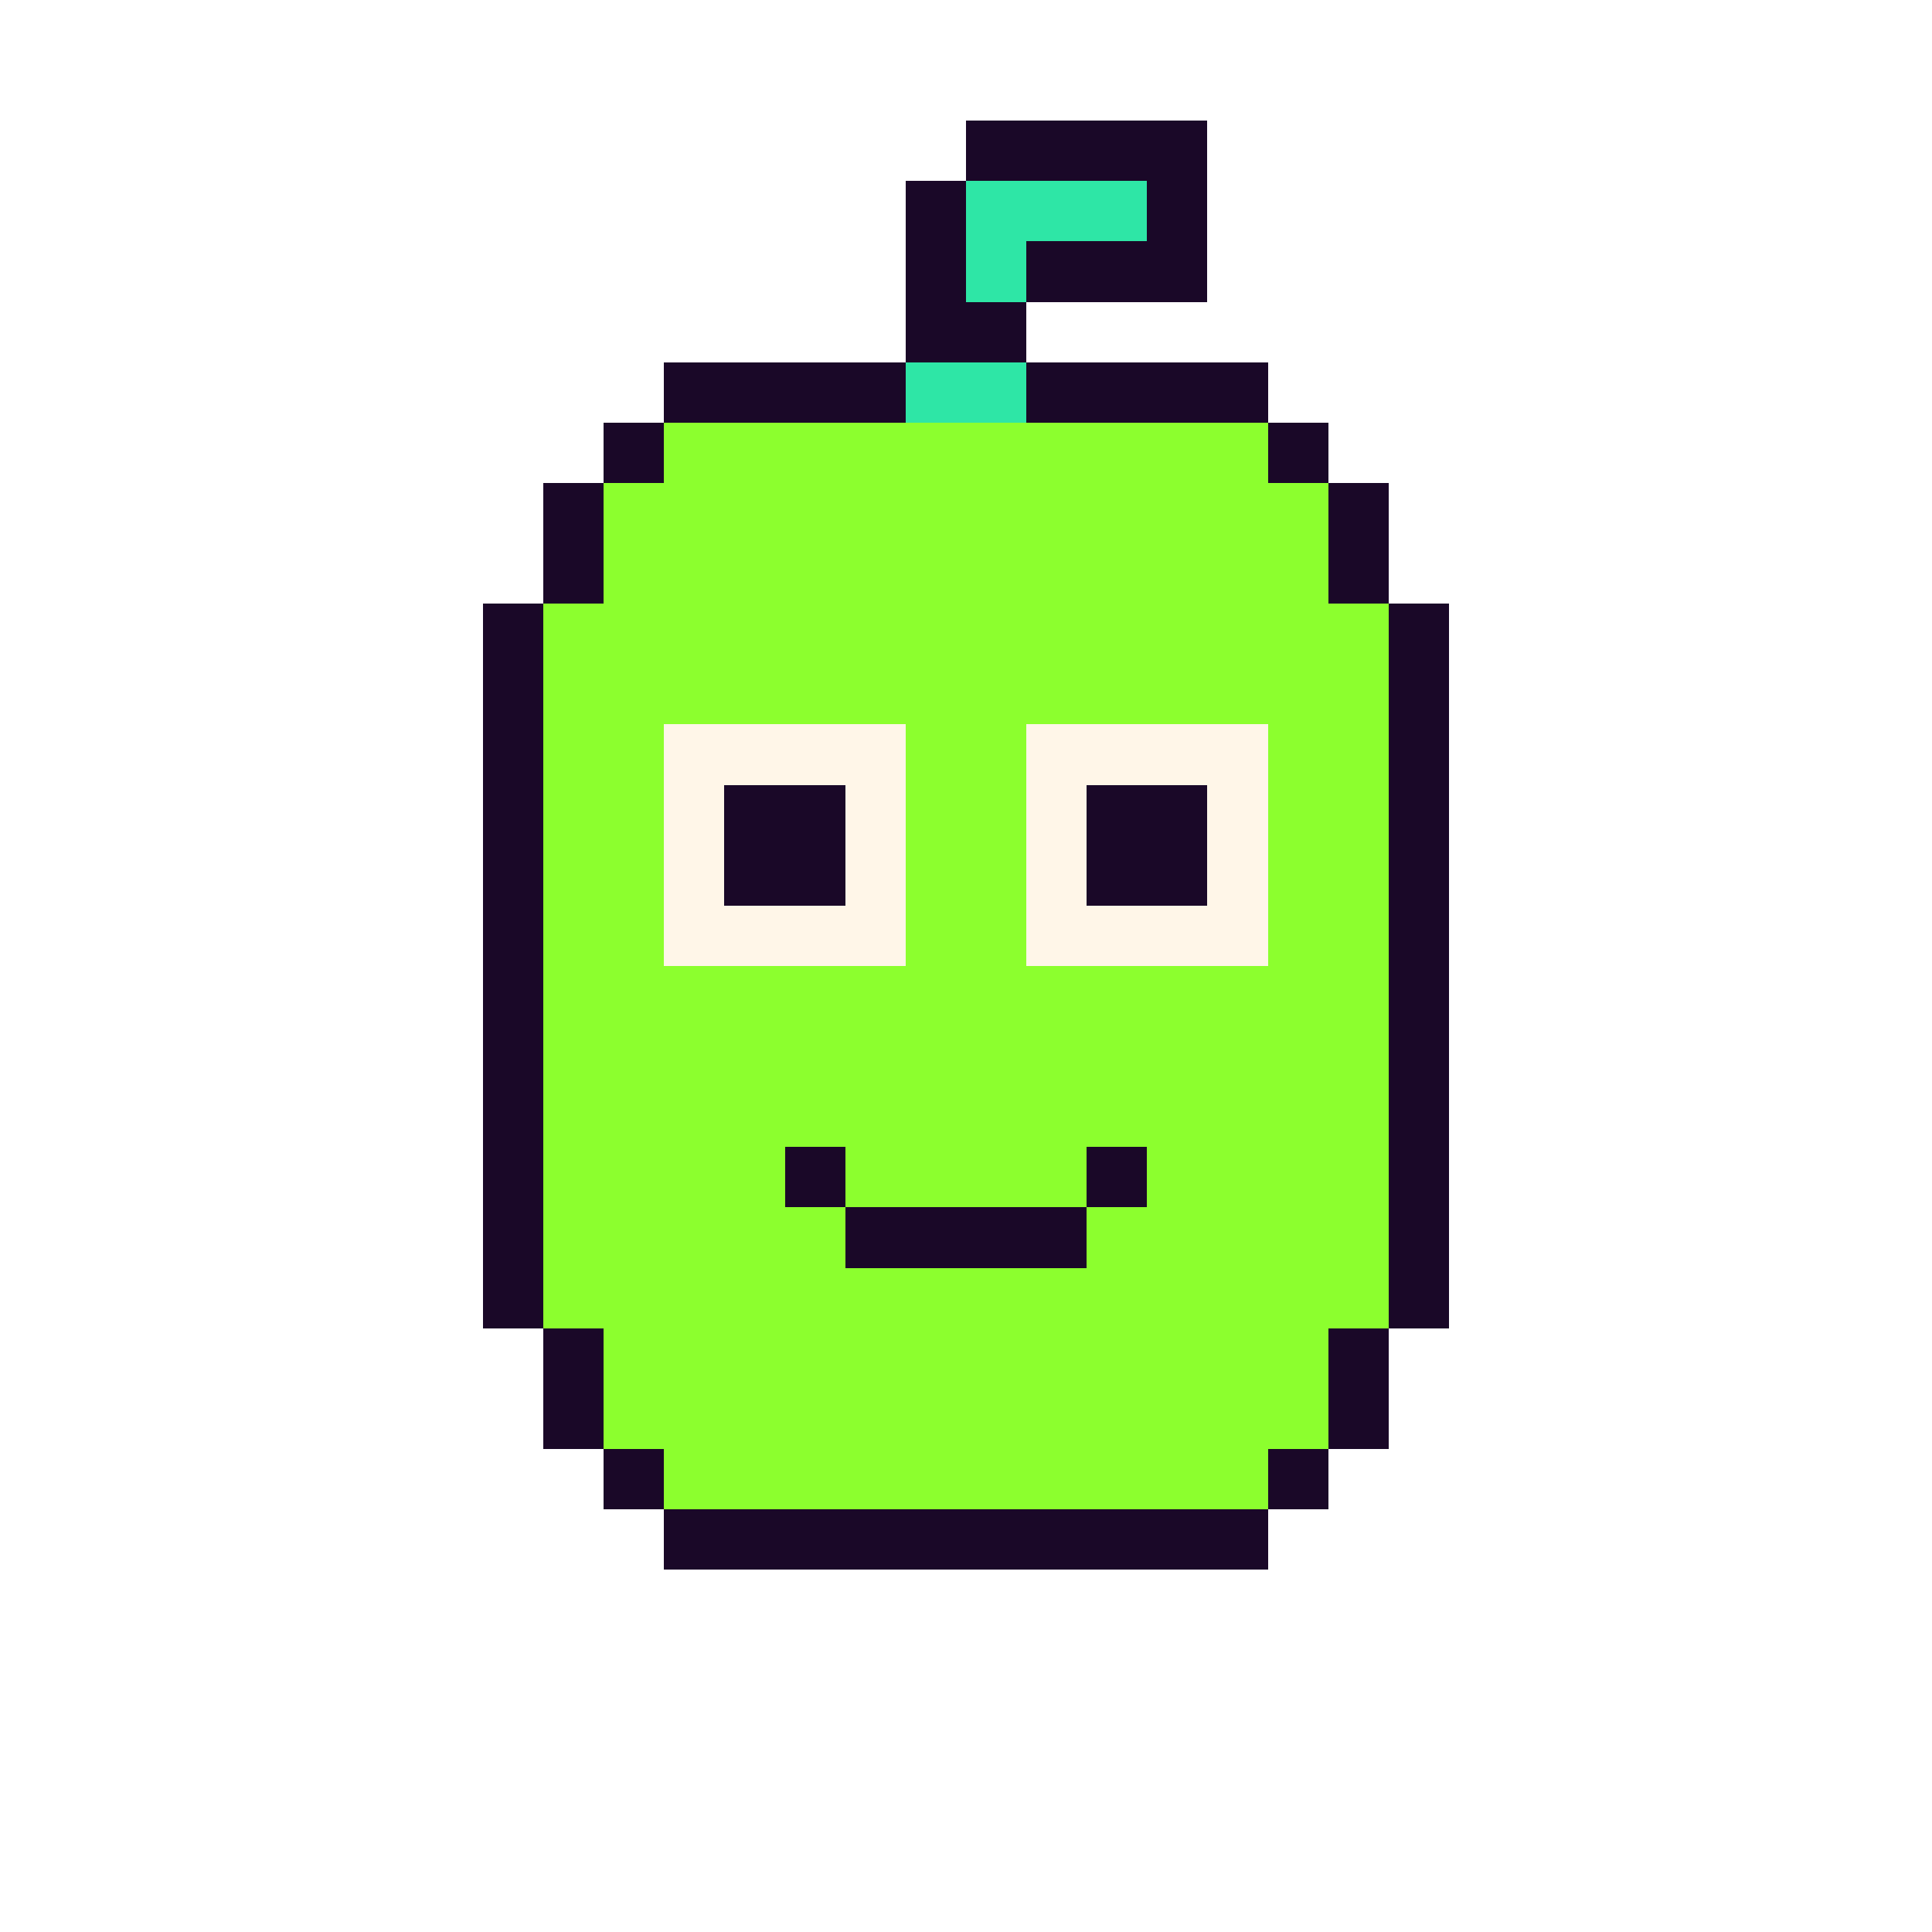
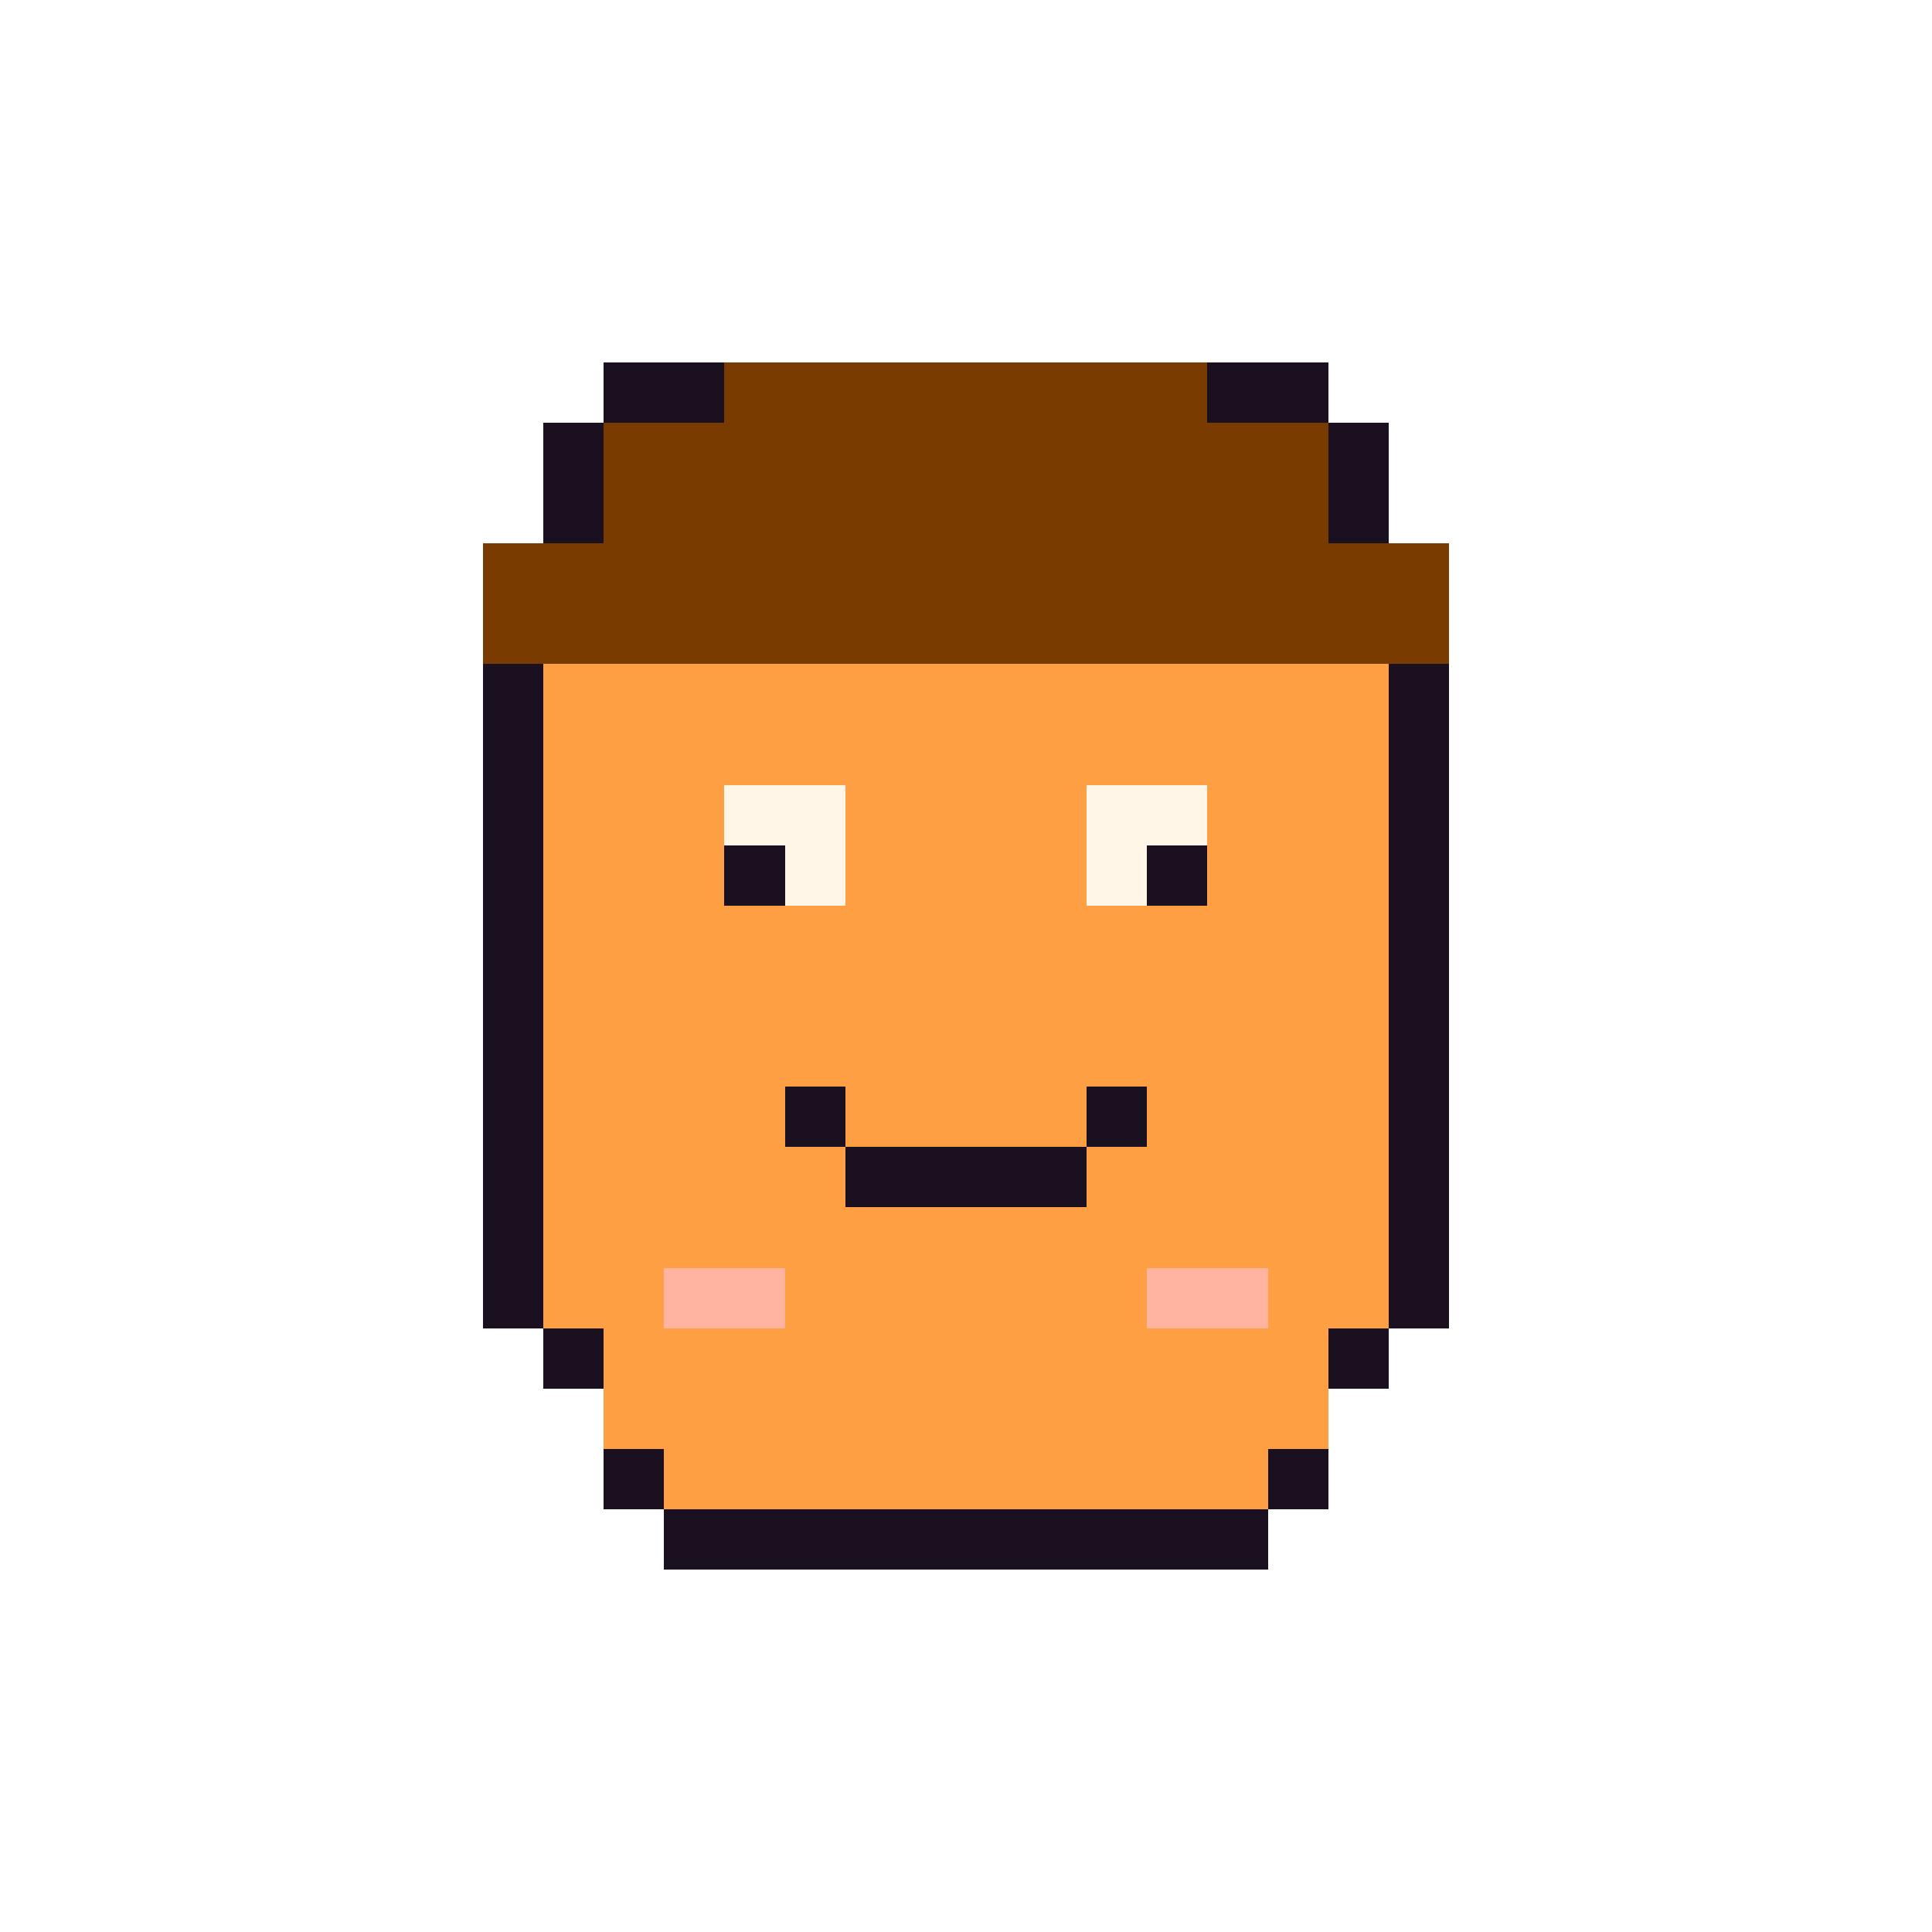
<svg xmlns="http://www.w3.org/2000/svg" viewBox="0 0 32 32" width="32" height="32" shape-rendering="crispEdges">
-   <rect x="16" y="2" width="4" height="1" fill="#1A0828" />
-   <rect x="15" y="3" width="1" height="1" fill="#1A0828" />
-   <rect x="16" y="3" width="3" height="1" fill="#2EE6A6" />
-   <rect x="19" y="3" width="1" height="1" fill="#1A0828" />
-   <rect x="15" y="4" width="1" height="1" fill="#1A0828" />
-   <rect x="16" y="4" width="1" height="1" fill="#2EE6A6" />
-   <rect x="17" y="4" width="3" height="1" fill="#1A0828" />
-   <rect x="15" y="5" width="2" height="1" fill="#1A0828" />
-   <rect x="11" y="6" width="4" height="1" fill="#1A0828" />
-   <rect x="15" y="6" width="2" height="1" fill="#2EE6A6" />
-   <rect x="17" y="6" width="4" height="1" fill="#1A0828" />
-   <rect x="10" y="7" width="1" height="1" fill="#1A0828" />
-   <rect x="11" y="7" width="10" height="1" fill="#8CFF2E" />
-   <rect x="21" y="7" width="1" height="1" fill="#1A0828" />
-   <rect x="9" y="8" width="1" height="1" fill="#1A0828" />
-   <rect x="10" y="8" width="12" height="1" fill="#8CFF2E" />
-   <rect x="22" y="8" width="1" height="1" fill="#1A0828" />
-   <rect x="9" y="9" width="1" height="1" fill="#1A0828" />
-   <rect x="10" y="9" width="12" height="1" fill="#8CFF2E" />
-   <rect x="22" y="9" width="1" height="1" fill="#1A0828" />
-   <rect x="8" y="10" width="1" height="1" fill="#1A0828" />
-   <rect x="9" y="10" width="14" height="1" fill="#8CFF2E" />
-   <rect x="23" y="10" width="1" height="1" fill="#1A0828" />
-   <rect x="8" y="11" width="1" height="1" fill="#1A0828" />
-   <rect x="9" y="11" width="14" height="1" fill="#8CFF2E" />
-   <rect x="23" y="11" width="1" height="1" fill="#1A0828" />
-   <rect x="8" y="12" width="1" height="1" fill="#1A0828" />
-   <rect x="9" y="12" width="2" height="1" fill="#8CFF2E" />
-   <rect x="11" y="12" width="4" height="1" fill="#FFF6E8" />
-   <rect x="15" y="12" width="2" height="1" fill="#8CFF2E" />
-   <rect x="17" y="12" width="4" height="1" fill="#FFF6E8" />
-   <rect x="21" y="12" width="2" height="1" fill="#8CFF2E" />
-   <rect x="23" y="12" width="1" height="1" fill="#1A0828" />
-   <rect x="8" y="13" width="1" height="1" fill="#1A0828" />
-   <rect x="9" y="13" width="2" height="1" fill="#8CFF2E" />
-   <rect x="11" y="13" width="1" height="1" fill="#FFF6E8" />
-   <rect x="12" y="13" width="2" height="1" fill="#1A0828" />
-   <rect x="14" y="13" width="1" height="1" fill="#FFF6E8" />
-   <rect x="15" y="13" width="2" height="1" fill="#8CFF2E" />
-   <rect x="17" y="13" width="1" height="1" fill="#FFF6E8" />
-   <rect x="18" y="13" width="2" height="1" fill="#1A0828" />
-   <rect x="20" y="13" width="1" height="1" fill="#FFF6E8" />
-   <rect x="21" y="13" width="2" height="1" fill="#8CFF2E" />
-   <rect x="23" y="13" width="1" height="1" fill="#1A0828" />
-   <rect x="8" y="14" width="1" height="1" fill="#1A0828" />
-   <rect x="9" y="14" width="2" height="1" fill="#8CFF2E" />
-   <rect x="11" y="14" width="1" height="1" fill="#FFF6E8" />
-   <rect x="12" y="14" width="2" height="1" fill="#1A0828" />
-   <rect x="14" y="14" width="1" height="1" fill="#FFF6E8" />
-   <rect x="15" y="14" width="2" height="1" fill="#8CFF2E" />
-   <rect x="17" y="14" width="1" height="1" fill="#FFF6E8" />
-   <rect x="18" y="14" width="2" height="1" fill="#1A0828" />
-   <rect x="20" y="14" width="1" height="1" fill="#FFF6E8" />
-   <rect x="21" y="14" width="2" height="1" fill="#8CFF2E" />
-   <rect x="23" y="14" width="1" height="1" fill="#1A0828" />
-   <rect x="8" y="15" width="1" height="1" fill="#1A0828" />
-   <rect x="9" y="15" width="2" height="1" fill="#8CFF2E" />
-   <rect x="11" y="15" width="4" height="1" fill="#FFF6E8" />
-   <rect x="15" y="15" width="2" height="1" fill="#8CFF2E" />
-   <rect x="17" y="15" width="4" height="1" fill="#FFF6E8" />
-   <rect x="21" y="15" width="2" height="1" fill="#8CFF2E" />
-   <rect x="23" y="15" width="1" height="1" fill="#1A0828" />
-   <rect x="8" y="16" width="1" height="1" fill="#1A0828" />
-   <rect x="9" y="16" width="14" height="1" fill="#8CFF2E" />
-   <rect x="23" y="16" width="1" height="1" fill="#1A0828" />
-   <rect x="8" y="17" width="1" height="1" fill="#1A0828" />
-   <rect x="9" y="17" width="14" height="1" fill="#8CFF2E" />
-   <rect x="23" y="17" width="1" height="1" fill="#1A0828" />
-   <rect x="8" y="18" width="1" height="1" fill="#1A0828" />
-   <rect x="9" y="18" width="14" height="1" fill="#8CFF2E" />
-   <rect x="23" y="18" width="1" height="1" fill="#1A0828" />
-   <rect x="8" y="19" width="1" height="1" fill="#1A0828" />
-   <rect x="9" y="19" width="4" height="1" fill="#8CFF2E" />
-   <rect x="13" y="19" width="1" height="1" fill="#1A0828" />
-   <rect x="14" y="19" width="4" height="1" fill="#8CFF2E" />
-   <rect x="18" y="19" width="1" height="1" fill="#1A0828" />
-   <rect x="19" y="19" width="4" height="1" fill="#8CFF2E" />
-   <rect x="23" y="19" width="1" height="1" fill="#1A0828" />
-   <rect x="8" y="20" width="1" height="1" fill="#1A0828" />
-   <rect x="9" y="20" width="5" height="1" fill="#8CFF2E" />
-   <rect x="14" y="20" width="4" height="1" fill="#1A0828" />
-   <rect x="18" y="20" width="5" height="1" fill="#8CFF2E" />
-   <rect x="23" y="20" width="1" height="1" fill="#1A0828" />
-   <rect x="8" y="21" width="1" height="1" fill="#1A0828" />
-   <rect x="9" y="21" width="14" height="1" fill="#8CFF2E" />
-   <rect x="23" y="21" width="1" height="1" fill="#1A0828" />
-   <rect x="9" y="22" width="1" height="1" fill="#1A0828" />
-   <rect x="10" y="22" width="12" height="1" fill="#8CFF2E" />
-   <rect x="22" y="22" width="1" height="1" fill="#1A0828" />
-   <rect x="9" y="23" width="1" height="1" fill="#1A0828" />
-   <rect x="10" y="23" width="12" height="1" fill="#8CFF2E" />
-   <rect x="22" y="23" width="1" height="1" fill="#1A0828" />
-   <rect x="10" y="24" width="1" height="1" fill="#1A0828" />
-   <rect x="11" y="24" width="10" height="1" fill="#8CFF2E" />
-   <rect x="21" y="24" width="1" height="1" fill="#1A0828" />
-   <rect x="11" y="25" width="10" height="1" fill="#1A0828" />
+   <style>
+   @media (prefers-reduced-motion: no-preference) {
+     .idle { animation: face-flicker 0.77s steps(1, end) infinite; }
+     .lid { animation: blink 2.2s steps(1, end) infinite; animation-delay: 1.1s; }
+   }
+   .lid { opacity: 0; }
+   @keyframes blink {
+     0%, 88%, 100% { opacity: 0; }
+     90%, 94% { opacity: 1; }
+   }
+   @keyframes face-flicker {
+     0%, 100% { opacity: 1; }
+     6% { opacity: 0.82; }
+     8% { opacity: 1; }
+     40% { opacity: 1; }
+     43% { opacity: 0.88; }
+     45% { opacity: 1; }
+     72% { opacity: 1; }
+     74% { opacity: 0.9; }
+     76% { opacity: 1; }
+   }
+ </style>
+   <g class="idle">
+     <rect x="10" y="6" width="12" height="1" fill="#1A1020" />
+     <rect x="9" y="7" width="1" height="3" fill="#1A1020" />
+     <rect x="22" y="7" width="1" height="3" fill="#1A1020" />
+     <rect x="10" y="7" width="12" height="3" fill="#7A3B00" />
+     <rect x="8" y="10" width="1" height="12" fill="#1A1020" />
+     <rect x="23" y="10" width="1" height="12" fill="#1A1020" />
+     <rect x="9" y="10" width="14" height="12" fill="#FF9F43" />
+     <rect x="9" y="13" width="3" height="2" fill="#FF9F43" />
+     <rect x="12" y="13" width="2" height="2" fill="#FFF6E8" class="eye" />
+     <rect x="18" y="13" width="2" height="2" fill="#FFF6E8" class="eye" />
+     <rect x="20" y="13" width="3" height="2" fill="#FF9F43" />
+     <rect x="12" y="14" width="1" height="1" fill="#1A1020" class="pupil" />
+     <rect x="19" y="14" width="1" height="1" fill="#1A1020" class="pupil" />
+     <rect x="13" y="18" width="1" height="1" fill="#1A1020" />
+     <rect x="18" y="18" width="1" height="1" fill="#1A1020" />
+     <rect x="14" y="19" width="4" height="1" fill="#1A1020" />
+     <rect x="11" y="21" width="2" height="1" fill="#FFB4A0" />
+     <rect x="19" y="21" width="2" height="1" fill="#FFB4A0" />
+     <rect x="9" y="22" width="1" height="1" fill="#1A1020" />
+     <rect x="22" y="22" width="1" height="1" fill="#1A1020" />
+     <rect x="10" y="22" width="12" height="2" fill="#FF9F43" />
+     <rect x="10" y="24" width="1" height="1" fill="#1A1020" />
+     <rect x="21" y="24" width="1" height="1" fill="#1A1020" />
+     <rect x="11" y="24" width="10" height="1" fill="#FF9F43" />
+     <rect x="11" y="25" width="10" height="1" fill="#1A1020" />
+     <rect x="8" y="9" width="16" height="2" fill="#7A3B00" />
+     <rect x="12" y="6" width="8" height="3" fill="#7A3B00" />
+     <rect class="lid" x="12" y="13" width="2" height="2" fill="#FF9F43" />
+     <rect class="lid" x="18" y="13" width="2" height="2" fill="#FF9F43" />
+   </g>
</svg>
